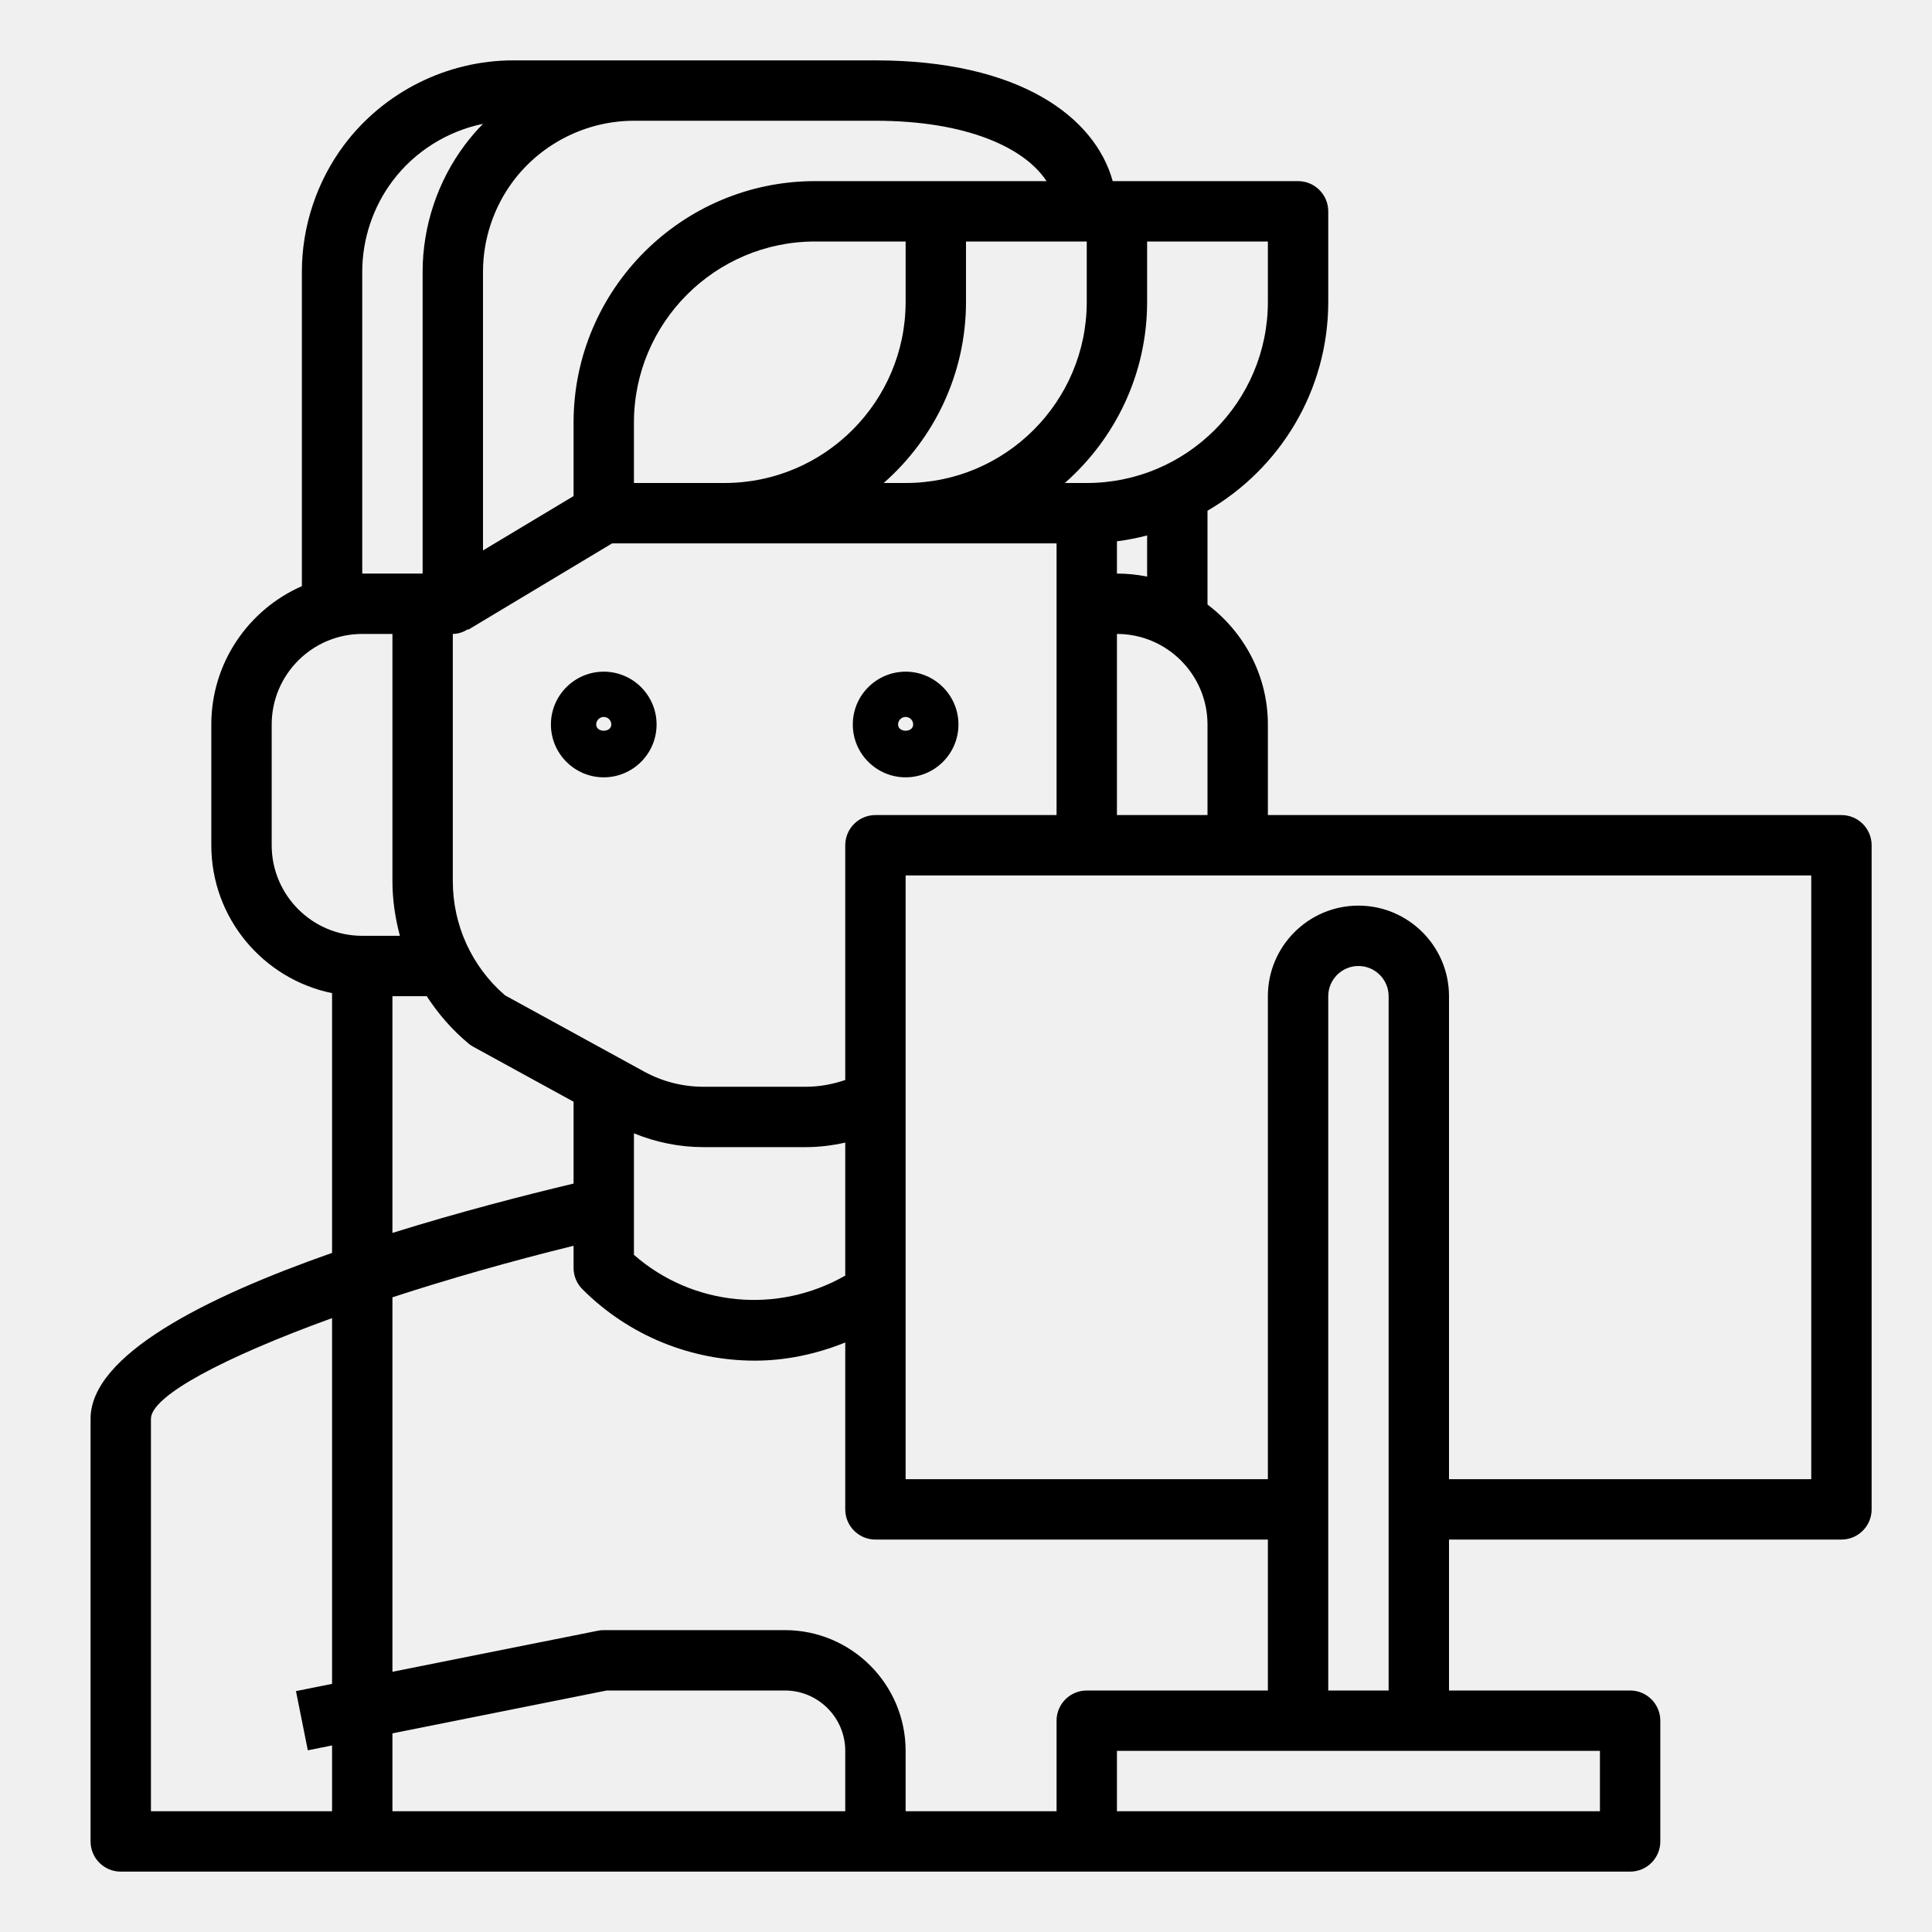
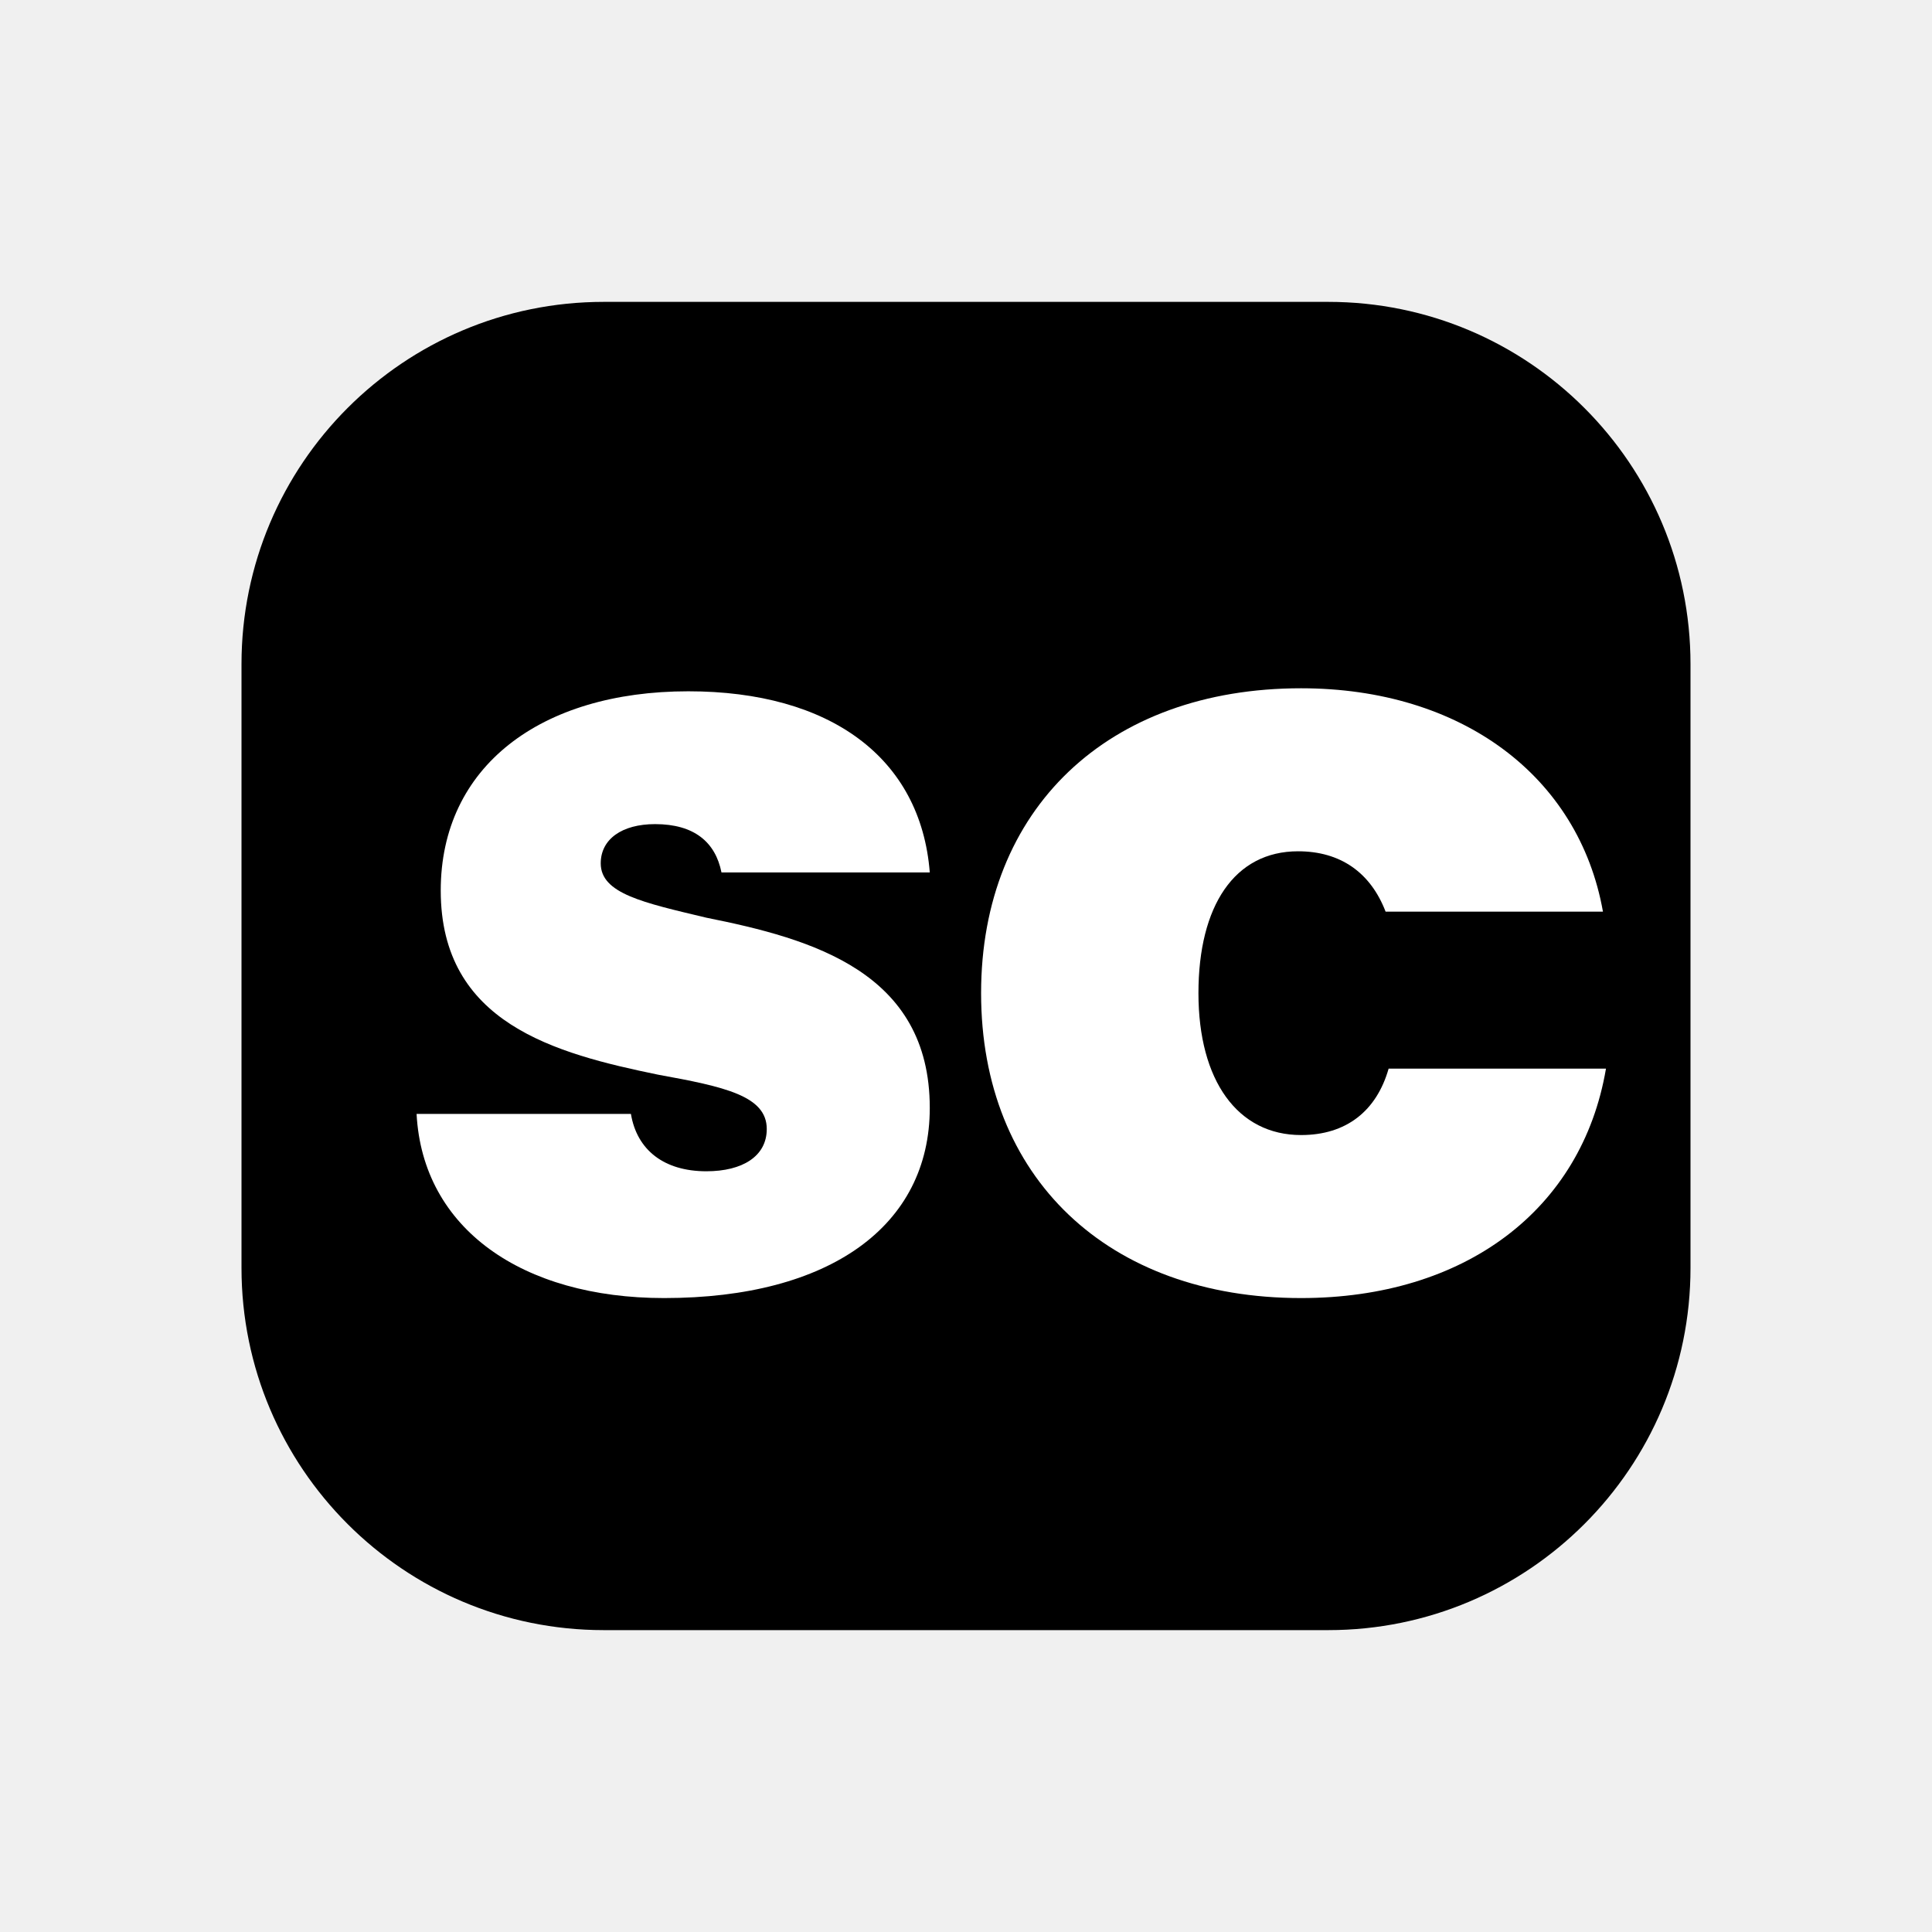
<svg xmlns="http://www.w3.org/2000/svg" id="Titre" width="64px" height="64px" viewBox="0 0 64 64">
  <g id="HIGHLIGHT">
-     <g fill="#000000" stroke="none">
-       <path d="m20 22.25c-.965 0-1.75.785-1.75 1.75s.785 1.75 1.75 1.75 1.75-.785 1.75-1.75-.785-1.75-1.75-1.75zm-.25 1.75c0-.138.112-.25.25-.25s.25.112.25.25c0 .275-.5.275-.5 0z" />
-       <path d="m30 22.25c-.965 0-1.75.785-1.75 1.75s.785 1.75 1.75 1.75 1.75-.785 1.75-1.75-.785-1.75-1.75-1.75zm-.25 1.75c0-.138.112-.25.25-.25s.25.112.25.25c0 .275-.5.275-.5 0z" />
-       <path d="m61 27h-19v-3c0-1.627-.793-3.061-2-3.974v-3.108c2.387-1.386 4-3.964 4-6.918v-3c0-.552-.448-1-1-1h-6.14c-.586-2.119-3.078-4-7.86-4h-8-4c-2.192 0-4.285 1.047-5.6 2.8-.903 1.203-1.4 2.695-1.4 4.2v10.417c-1.765.773-3 2.537-3 4.583v4c0 2.414 1.721 4.434 4 4.899v8.605c-4.202 1.473-8 3.386-8 5.496v14c0 .552.448 1 1 1h32 18c.552 0 1-.448 1-1v-4c0-.552-.448-1-1-1h-6v-5h13c.552 0 1-.448 1-1v-22c0-.552-.448-1-1-1zm-24 0v-6c1.654 0 3 1.346 3 3v3zm-16 10.543c.728.298 1.509.457 2.298.457h3.404c.434 0 .87-.055 1.298-.15v4.406c-2.239 1.283-5.052 1.02-7-.688zm8-10.543c-.552 0-1 .448-1 1v7.776c-.422.144-.862.224-1.298.224h-3.404c-.682 0-1.358-.173-1.956-.5l-4.614-2.529c-1.1-.951-1.728-2.324-1.728-3.781v-8.19c.189 0 .355-.066.506-.157l.009.015 4.762-2.858h14.723v9zm7-19v2c0 3.309-2.691 6-6 6h-.726c1.667-1.467 2.726-3.61 2.726-6v-2zm-6 2c0 3.309-2.691 6-6 6h-3v-2c0-3.309 2.691-6 6-6h3zm8 9.101c-.323-.066-.658-.101-1-.101v-1.069c.341-.043.674-.109 1-.194zm4-9.101c0 3.309-2.691 6-6 6h-.726c1.667-1.467 2.726-3.61 2.726-6v-2h4zm-25-4c.939-1.252 2.434-2 4-2h8c3.043 0 4.951.903 5.668 2h-7.668c-4.411 0-8 3.589-8 8v2.434l-3 1.8v-9.234c0-1.075.355-2.141 1-3zm-5 3c0-1.075.355-2.141 1-3 .736-.982 1.814-1.653 3-1.898-.214.218-.415.451-.6.698-.903 1.203-1.4 2.695-1.4 4.2v10h-2zm-3 19v-4c0-1.654 1.346-3 3-3h1v8.19c0 .62.091 1.225.247 1.81h-1.247c-1.654 0-3-1.346-3-3zm4 5h1.136c.378.58.837 1.112 1.383 1.567.049.042.103.078.16.109l3.321 1.82v2.711c-1.657.395-3.809.951-6 1.635zm-8 14c0-.76 2.424-2.038 6-3.336v12.116l-1.196.24.393 1.961.803-.161v2.18h-6zm23 13h-15v-2.58l7.099-1.42h5.901c1.103 0 2 .897 2 2zm7-3v3h-5v-2c0-2.206-1.794-4-4-4h-6c-.066 0-.131.006-.196.02l-6.804 1.36v-12.405c1.84-.601 3.881-1.186 6-1.707v.732c0 .265.105.52.293.707 1.563 1.563 3.631 2.367 5.713 2.366 1.016 0 2.029-.213 2.994-.601v5.528c0 .552.448 1 1 1h13v5h-6c-.552 0-1 .448-1 1zm18 3h-16v-2h16zm-9-4v-23c0-.551.449-1 1-1s1 .449 1 1v23zm16-7h-12v-16c0-1.654-1.346-3-3-3s-3 1.346-3 3v16h-12v-20h30z" />
-     </g>
+     <rect x="8" y="10" width="48" height="44" rx="12" fill="#000000" />
+     <path d="M22 43c-4.7 0-8-2.3-8.2-6.1h7.1c.2 1.2 1.1 1.9 2.5 1.9 1.2 0 2-.5 2-1.4 0-1.1-1.4-1.4-3.6-1.8-3.4-.7-7.2-1.7-7.2-6.1 0-4.1 3.3-6.6 8.2-6.6 4.7 0 7.7 2.2 8 6h-6.9c-.2-1-.9-1.6-2.2-1.6-1.1 0-1.8.5-1.8 1.3 0 1 1.4 1.3 3.5 1.8 3.5.7 7.4 1.8 7.4 6.3 0 3.9-3.3 6.3-8.8 6.3z" fill="#ffffff" />
+     <path d="M43.1 43c-6.4 0-10.6-4-10.6-10.1 0-6.1 4.2-10.1 10.6-10.1 5.3 0 9.2 2.9 10 7.4h-7.2c-.5-1.3-1.5-2-2.9-2-2.1 0-3.3 1.8-3.3 4.7s1.3 4.7 3.4 4.7c1.5 0 2.5-.8 2.9-2.2h7.2c-.8 4.7-4.7 7.6-10.1 7.6z" fill="#ffffff" />
  </g>
</svg>
